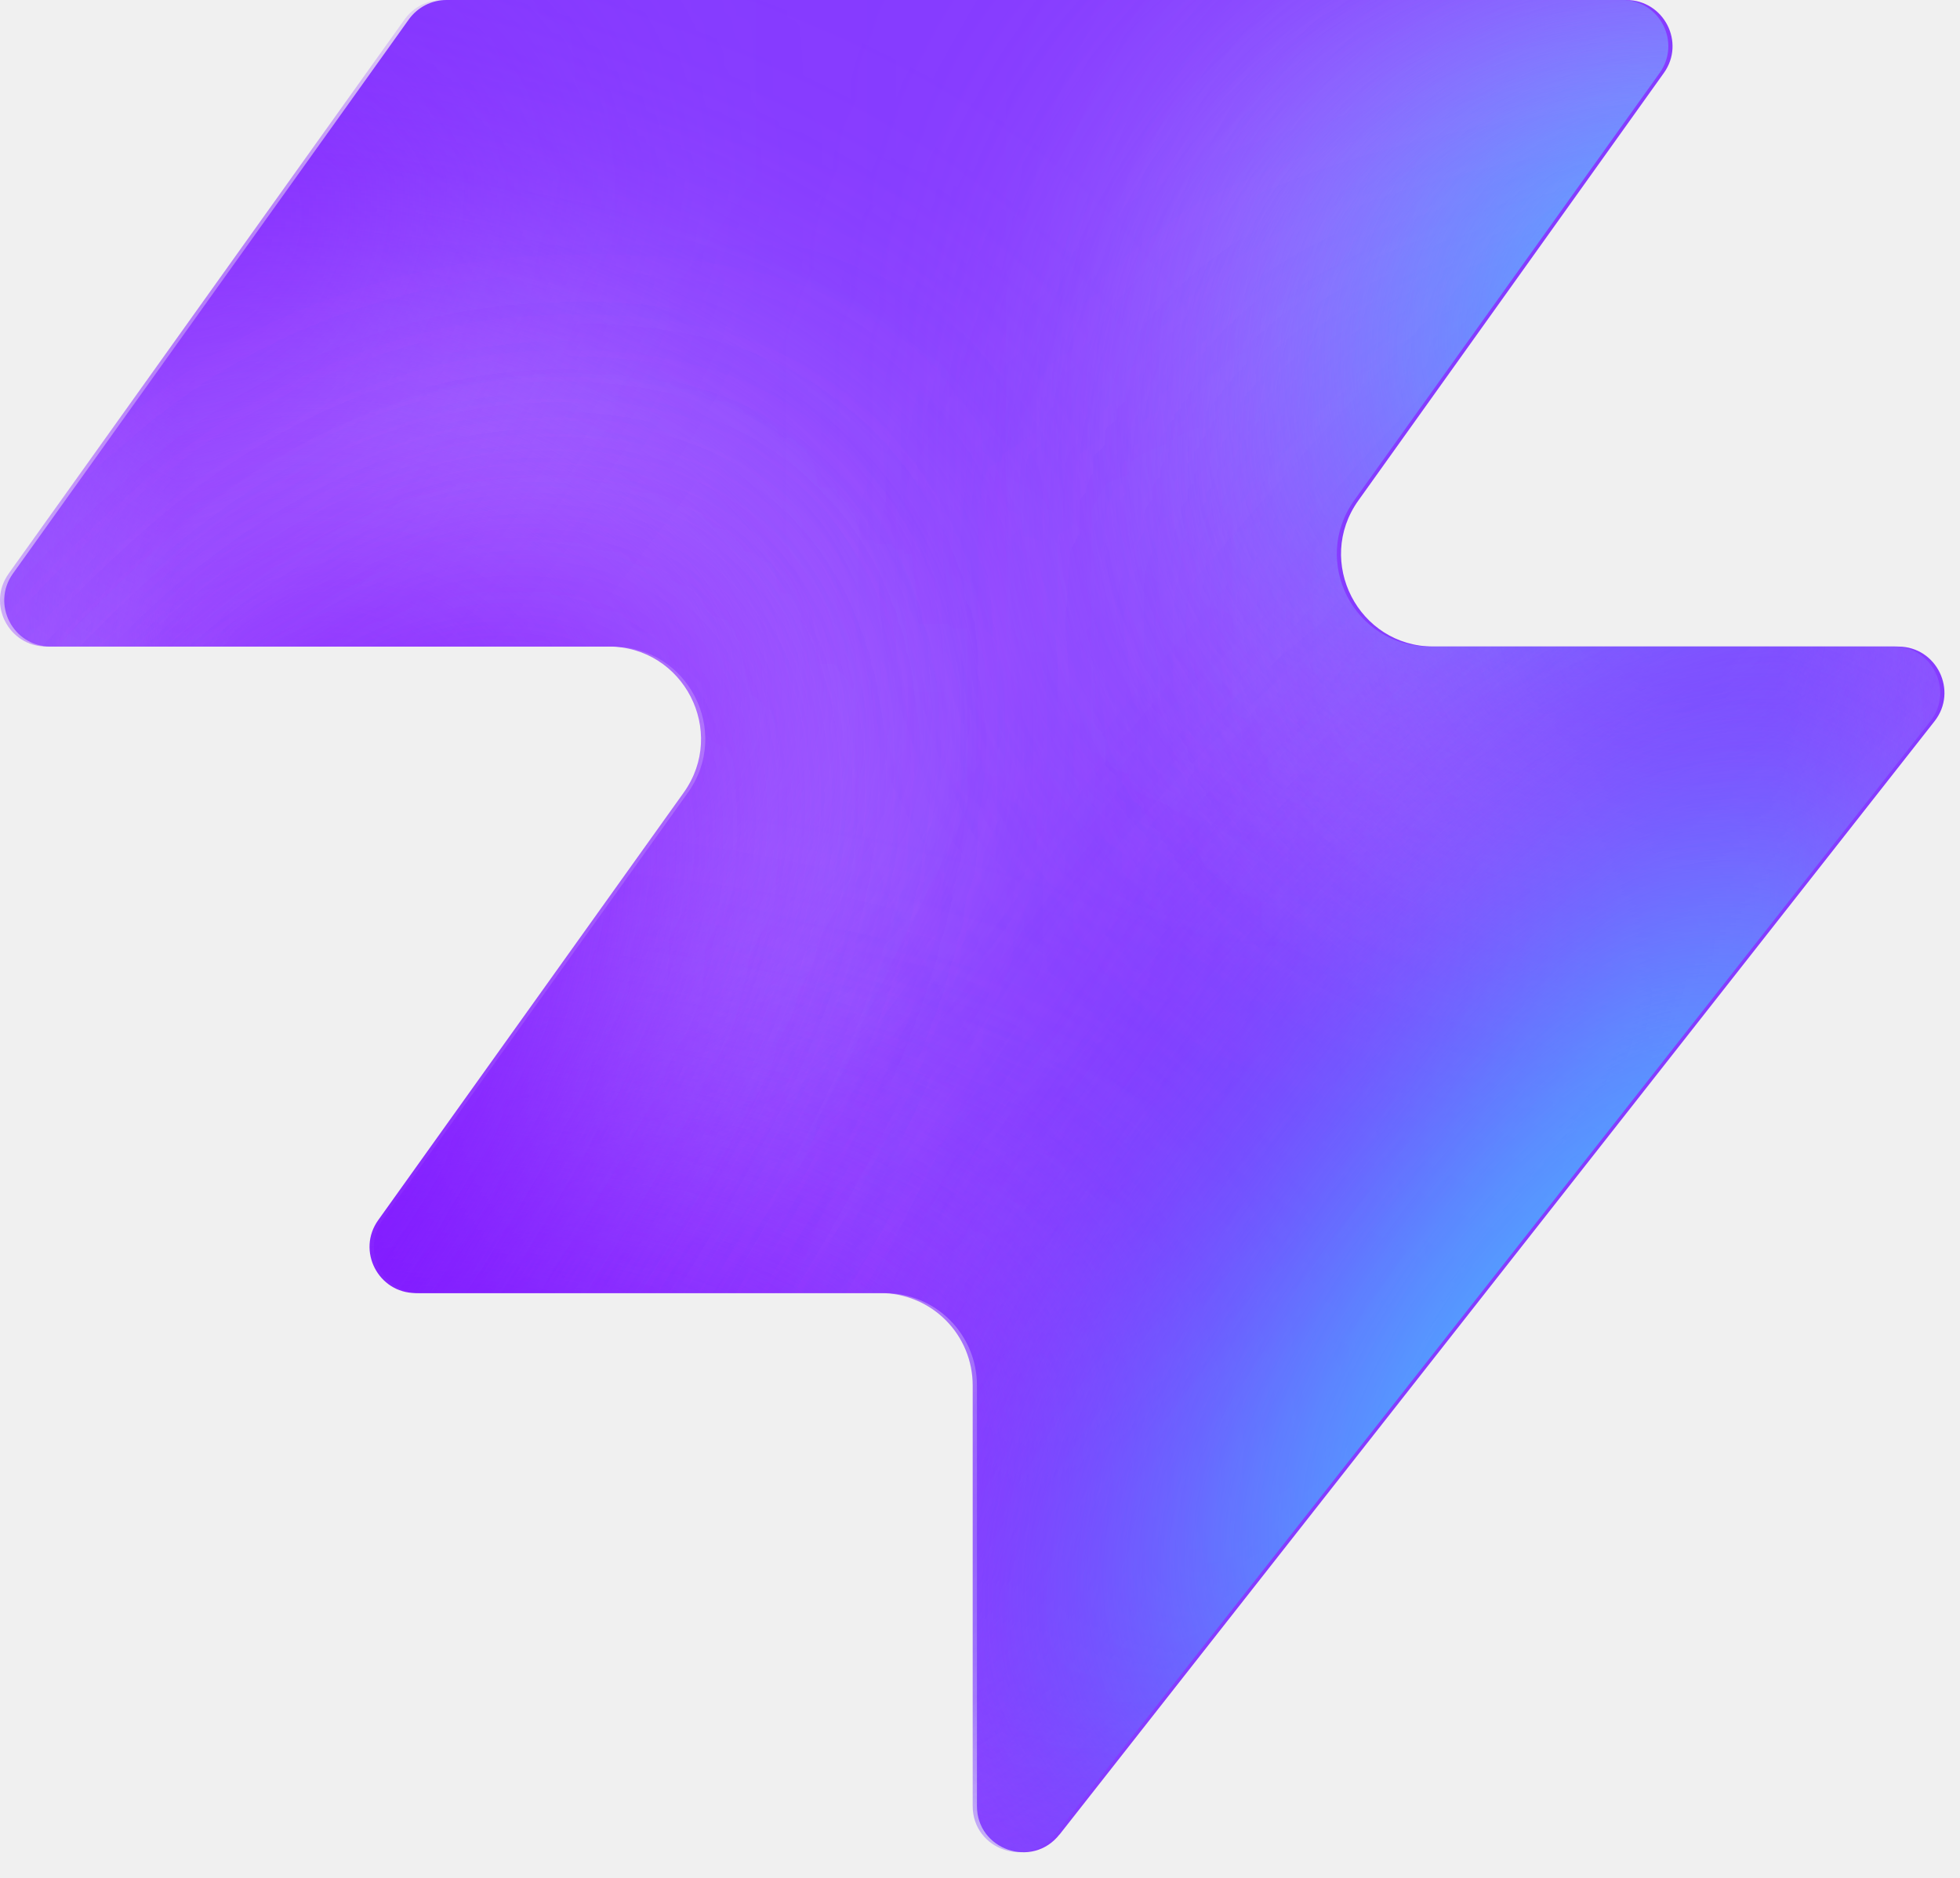
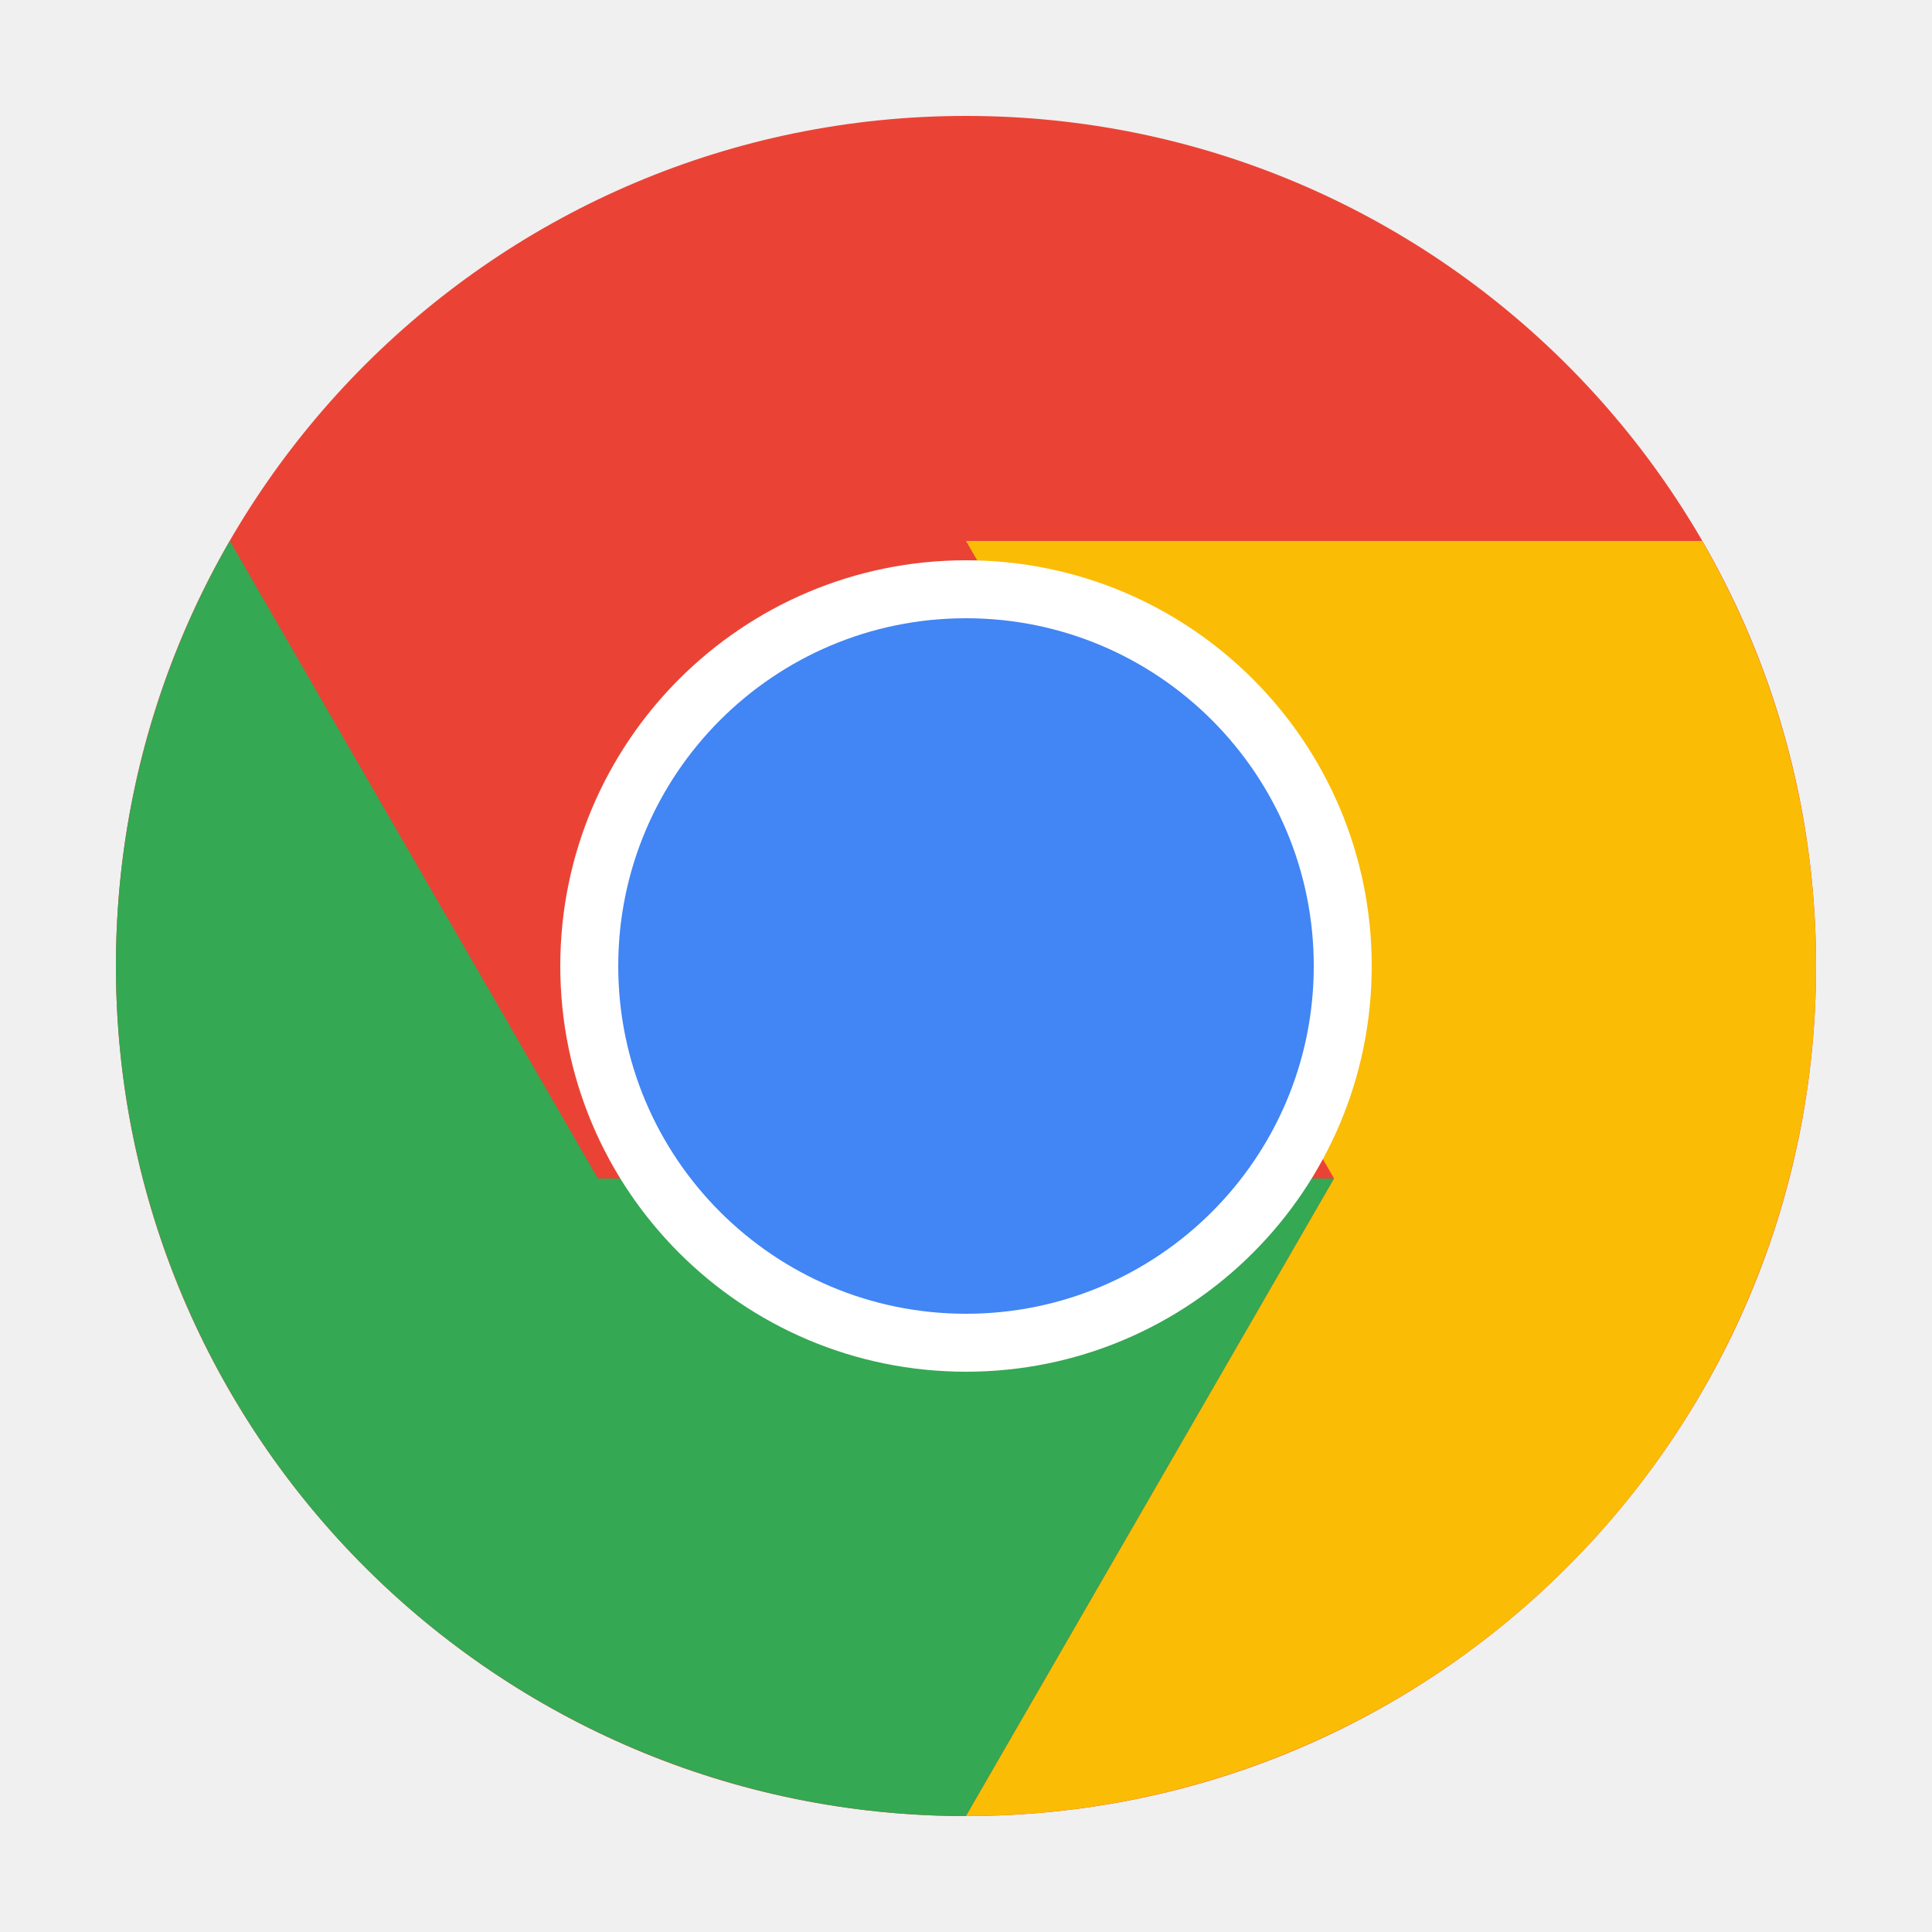
- <svg xmlns="http://www.w3.org/2000/svg" width="48" height="46" fill="none" viewBox="0 0 48 46">
-   <path fill="#863bff" d="M25.946 44.938c-.664.845-2.021.375-2.021-.698V33.937a2.26 2.26 0 0 0-2.262-2.262H10.287c-.92 0-1.456-1.04-.92-1.788l7.48-10.471c1.07-1.497 0-3.578-1.842-3.578H1.237c-.92 0-1.456-1.04-.92-1.788L10.013.474c.214-.297.556-.474.92-.474h28.894c.92 0 1.456 1.04.92 1.788l-7.48 10.471c-1.07 1.498 0 3.579 1.842 3.579h11.377c.943 0 1.473 1.088.89 1.83L25.947 44.94z" style="fill:#863bff;fill:color(display-p3 .525 .23 1);fill-opacity:1" />
-   <mask id="a" width="48" height="46" x="0" y="0" maskUnits="userSpaceOnUse" style="mask-type:alpha">
-     <path fill="#000" d="M25.842 44.938c-.664.844-2.021.375-2.021-.698V33.937a2.26 2.26 0 0 0-2.262-2.262H10.183c-.92 0-1.456-1.04-.92-1.788l7.48-10.471c1.07-1.498 0-3.579-1.842-3.579H1.133c-.92 0-1.456-1.04-.92-1.787L9.91.473c.214-.297.556-.474.92-.474h28.894c.92 0 1.456 1.04.92 1.788l-7.48 10.471c-1.07 1.498 0 3.578 1.842 3.578h11.377c.943 0 1.473 1.088.89 1.832L25.843 44.94z" style="fill:#000;fill-opacity:1" />
-   </mask>
-   <g mask="url(#a)">
-     <g filter="url(#b)">
-       <ellipse cx="5.508" cy="14.704" fill="#ede6ff" rx="5.508" ry="14.704" style="fill:#ede6ff;fill:color(display-p3 .927 .903 1);fill-opacity:1" transform="matrix(.00324 1 1 -.00324 -4.47 31.516)" />
-     </g>
-     <g filter="url(#c)">
-       <ellipse cx="10.399" cy="29.851" fill="#ede6ff" rx="10.399" ry="29.851" style="fill:#ede6ff;fill:color(display-p3 .927 .903 1);fill-opacity:1" transform="matrix(.00324 1 1 -.00324 -39.328 7.883)" />
-     </g>
-     <g filter="url(#d)">
-       <ellipse cx="5.508" cy="30.487" fill="#7e14ff" rx="5.508" ry="30.487" style="fill:#7e14ff;fill:color(display-p3 .492 .077 1);fill-opacity:1" transform="rotate(89.814 -25.913 -14.639)scale(1 -1)" />
-     </g>
-     <g filter="url(#e)">
-       <ellipse cx="5.508" cy="30.599" fill="#7e14ff" rx="5.508" ry="30.599" style="fill:#7e14ff;fill:color(display-p3 .492 .077 1);fill-opacity:1" transform="rotate(89.814 -32.644 -3.334)scale(1 -1)" />
-     </g>
-     <g filter="url(#f)">
-       <ellipse cx="5.508" cy="30.599" fill="#7e14ff" rx="5.508" ry="30.599" style="fill:#7e14ff;fill:color(display-p3 .492 .077 1);fill-opacity:1" transform="matrix(.00324 1 1 -.00324 -34.34 30.47)" />
-     </g>
-     <g filter="url(#g)">
-       <ellipse cx="14.072" cy="22.078" fill="#ede6ff" rx="14.072" ry="22.078" style="fill:#ede6ff;fill:color(display-p3 .927 .903 1);fill-opacity:1" transform="rotate(93.35 24.506 48.493)scale(-1 1)" />
-     </g>
-     <g filter="url(#h)">
-       <ellipse cx="3.47" cy="21.501" fill="#7e14ff" rx="3.47" ry="21.501" style="fill:#7e14ff;fill:color(display-p3 .492 .077 1);fill-opacity:1" transform="rotate(89.009 28.708 47.59)scale(-1 1)" />
-     </g>
-     <g filter="url(#i)">
-       <ellipse cx="3.47" cy="21.501" fill="#7e14ff" rx="3.47" ry="21.501" style="fill:#7e14ff;fill:color(display-p3 .492 .077 1);fill-opacity:1" transform="rotate(89.009 28.708 47.59)scale(-1 1)" />
-     </g>
-     <g filter="url(#j)">
-       <ellipse cx=".387" cy="8.972" fill="#7e14ff" rx="4.407" ry="29.108" style="fill:#7e14ff;fill:color(display-p3 .492 .077 1);fill-opacity:1" transform="rotate(39.51 .387 8.972)" />
-     </g>
-     <g filter="url(#k)">
-       <ellipse cx="47.523" cy="-6.092" fill="#7e14ff" rx="4.407" ry="29.108" style="fill:#7e14ff;fill:color(display-p3 .492 .077 1);fill-opacity:1" transform="rotate(37.892 47.523 -6.092)" />
-     </g>
-     <g filter="url(#l)">
-       <ellipse cx="41.412" cy="6.333" fill="#47bfff" rx="5.971" ry="9.665" style="fill:#47bfff;fill:color(display-p3 .28 .748 1);fill-opacity:1" transform="rotate(37.892 41.412 6.333)" />
-     </g>
-     <g filter="url(#m)">
-       <ellipse cx="-1.879" cy="38.332" fill="#7e14ff" rx="4.407" ry="29.108" style="fill:#7e14ff;fill:color(display-p3 .492 .077 1);fill-opacity:1" transform="rotate(37.892 -1.88 38.332)" />
-     </g>
-     <g filter="url(#n)">
-       <ellipse cx="-1.879" cy="38.332" fill="#7e14ff" rx="4.407" ry="29.108" style="fill:#7e14ff;fill:color(display-p3 .492 .077 1);fill-opacity:1" transform="rotate(37.892 -1.88 38.332)" />
-     </g>
-     <g filter="url(#o)">
-       <ellipse cx="35.651" cy="29.907" fill="#7e14ff" rx="4.407" ry="29.108" style="fill:#7e14ff;fill:color(display-p3 .492 .077 1);fill-opacity:1" transform="rotate(37.892 35.651 29.907)" />
-     </g>
-     <g filter="url(#p)">
-       <ellipse cx="38.418" cy="32.4" fill="#47bfff" rx="5.971" ry="15.297" style="fill:#47bfff;fill:color(display-p3 .28 .748 1);fill-opacity:1" transform="rotate(37.892 38.418 32.4)" />
-     </g>
-   </g>
-   <defs>
-     <filter id="b" width="60.045" height="41.654" x="-19.77" y="16.149" color-interpolation-filters="sRGB" filterUnits="userSpaceOnUse">
-       <feFlood flood-opacity="0" result="BackgroundImageFix" />
-       <feBlend in="SourceGraphic" in2="BackgroundImageFix" result="shape" />
-       <feGaussianBlur result="effect1_foregroundBlur_2002_17158" stdDeviation="7.659" />
-     </filter>
-     <filter id="c" width="90.34" height="51.437" x="-54.613" y="-7.533" color-interpolation-filters="sRGB" filterUnits="userSpaceOnUse">
-       <feFlood flood-opacity="0" result="BackgroundImageFix" />
-       <feBlend in="SourceGraphic" in2="BackgroundImageFix" result="shape" />
-       <feGaussianBlur result="effect1_foregroundBlur_2002_17158" stdDeviation="7.659" />
-     </filter>
-     <filter id="d" width="79.355" height="29.4" x="-49.64" y="2.03" color-interpolation-filters="sRGB" filterUnits="userSpaceOnUse">
-       <feFlood flood-opacity="0" result="BackgroundImageFix" />
-       <feBlend in="SourceGraphic" in2="BackgroundImageFix" result="shape" />
-       <feGaussianBlur result="effect1_foregroundBlur_2002_17158" stdDeviation="4.596" />
-     </filter>
-     <filter id="e" width="79.579" height="29.4" x="-45.045" y="20.029" color-interpolation-filters="sRGB" filterUnits="userSpaceOnUse">
-       <feFlood flood-opacity="0" result="BackgroundImageFix" />
-       <feBlend in="SourceGraphic" in2="BackgroundImageFix" result="shape" />
-       <feGaussianBlur result="effect1_foregroundBlur_2002_17158" stdDeviation="4.596" />
-     </filter>
-     <filter id="f" width="79.579" height="29.4" x="-43.513" y="21.178" color-interpolation-filters="sRGB" filterUnits="userSpaceOnUse">
-       <feFlood flood-opacity="0" result="BackgroundImageFix" />
-       <feBlend in="SourceGraphic" in2="BackgroundImageFix" result="shape" />
-       <feGaussianBlur result="effect1_foregroundBlur_2002_17158" stdDeviation="4.596" />
-     </filter>
-     <filter id="g" width="74.749" height="58.852" x="15.756" y="-17.901" color-interpolation-filters="sRGB" filterUnits="userSpaceOnUse">
-       <feFlood flood-opacity="0" result="BackgroundImageFix" />
-       <feBlend in="SourceGraphic" in2="BackgroundImageFix" result="shape" />
-       <feGaussianBlur result="effect1_foregroundBlur_2002_17158" stdDeviation="7.659" />
-     </filter>
-     <filter id="h" width="61.377" height="25.362" x="23.548" y="2.284" color-interpolation-filters="sRGB" filterUnits="userSpaceOnUse">
-       <feFlood flood-opacity="0" result="BackgroundImageFix" />
-       <feBlend in="SourceGraphic" in2="BackgroundImageFix" result="shape" />
-       <feGaussianBlur result="effect1_foregroundBlur_2002_17158" stdDeviation="4.596" />
-     </filter>
-     <filter id="i" width="61.377" height="25.362" x="23.548" y="2.284" color-interpolation-filters="sRGB" filterUnits="userSpaceOnUse">
-       <feFlood flood-opacity="0" result="BackgroundImageFix" />
-       <feBlend in="SourceGraphic" in2="BackgroundImageFix" result="shape" />
-       <feGaussianBlur result="effect1_foregroundBlur_2002_17158" stdDeviation="4.596" />
-     </filter>
-     <filter id="j" width="56.045" height="63.649" x="-27.636" y="-22.853" color-interpolation-filters="sRGB" filterUnits="userSpaceOnUse">
-       <feFlood flood-opacity="0" result="BackgroundImageFix" />
-       <feBlend in="SourceGraphic" in2="BackgroundImageFix" result="shape" />
-       <feGaussianBlur result="effect1_foregroundBlur_2002_17158" stdDeviation="4.596" />
-     </filter>
-     <filter id="k" width="54.814" height="64.646" x="20.116" y="-38.415" color-interpolation-filters="sRGB" filterUnits="userSpaceOnUse">
-       <feFlood flood-opacity="0" result="BackgroundImageFix" />
-       <feBlend in="SourceGraphic" in2="BackgroundImageFix" result="shape" />
-       <feGaussianBlur result="effect1_foregroundBlur_2002_17158" stdDeviation="4.596" />
-     </filter>
-     <filter id="l" width="33.541" height="35.313" x="24.641" y="-11.323" color-interpolation-filters="sRGB" filterUnits="userSpaceOnUse">
-       <feFlood flood-opacity="0" result="BackgroundImageFix" />
-       <feBlend in="SourceGraphic" in2="BackgroundImageFix" result="shape" />
-       <feGaussianBlur result="effect1_foregroundBlur_2002_17158" stdDeviation="4.596" />
-     </filter>
-     <filter id="m" width="54.814" height="64.646" x="-29.286" y="6.009" color-interpolation-filters="sRGB" filterUnits="userSpaceOnUse">
-       <feFlood flood-opacity="0" result="BackgroundImageFix" />
-       <feBlend in="SourceGraphic" in2="BackgroundImageFix" result="shape" />
-       <feGaussianBlur result="effect1_foregroundBlur_2002_17158" stdDeviation="4.596" />
-     </filter>
-     <filter id="n" width="54.814" height="64.646" x="-29.286" y="6.009" color-interpolation-filters="sRGB" filterUnits="userSpaceOnUse">
-       <feFlood flood-opacity="0" result="BackgroundImageFix" />
-       <feBlend in="SourceGraphic" in2="BackgroundImageFix" result="shape" />
-       <feGaussianBlur result="effect1_foregroundBlur_2002_17158" stdDeviation="4.596" />
-     </filter>
-     <filter id="o" width="54.814" height="64.646" x="8.244" y="-2.416" color-interpolation-filters="sRGB" filterUnits="userSpaceOnUse">
-       <feFlood flood-opacity="0" result="BackgroundImageFix" />
-       <feBlend in="SourceGraphic" in2="BackgroundImageFix" result="shape" />
-       <feGaussianBlur result="effect1_foregroundBlur_2002_17158" stdDeviation="4.596" />
-     </filter>
-     <filter id="p" width="39.409" height="43.623" x="18.713" y="10.588" color-interpolation-filters="sRGB" filterUnits="userSpaceOnUse">
-       <feFlood flood-opacity="0" result="BackgroundImageFix" />
-       <feBlend in="SourceGraphic" in2="BackgroundImageFix" result="shape" />
-       <feGaussianBlur result="effect1_foregroundBlur_2002_17158" stdDeviation="4.596" />
-     </filter>
-   </defs>
+ <svg xmlns="http://www.w3.org/2000/svg" viewBox="0 0 100 100">
+   <circle cx="50" cy="50" r="44" fill="#ea4335" />
+   <path d="M11.895 28A44 44 0 0 0 50 94L69.053 61H30.947Z" fill="#34a853" />
+   <path d="M50 28H88.105A44 44 0 0 1 50 94L69.053 61Z" fill="#fbbc05" />
+   <circle cx="50" cy="50" r="21" fill="#fff" />
+   <circle cx="50" cy="50" r="18" fill="#4285f4" />
</svg>
